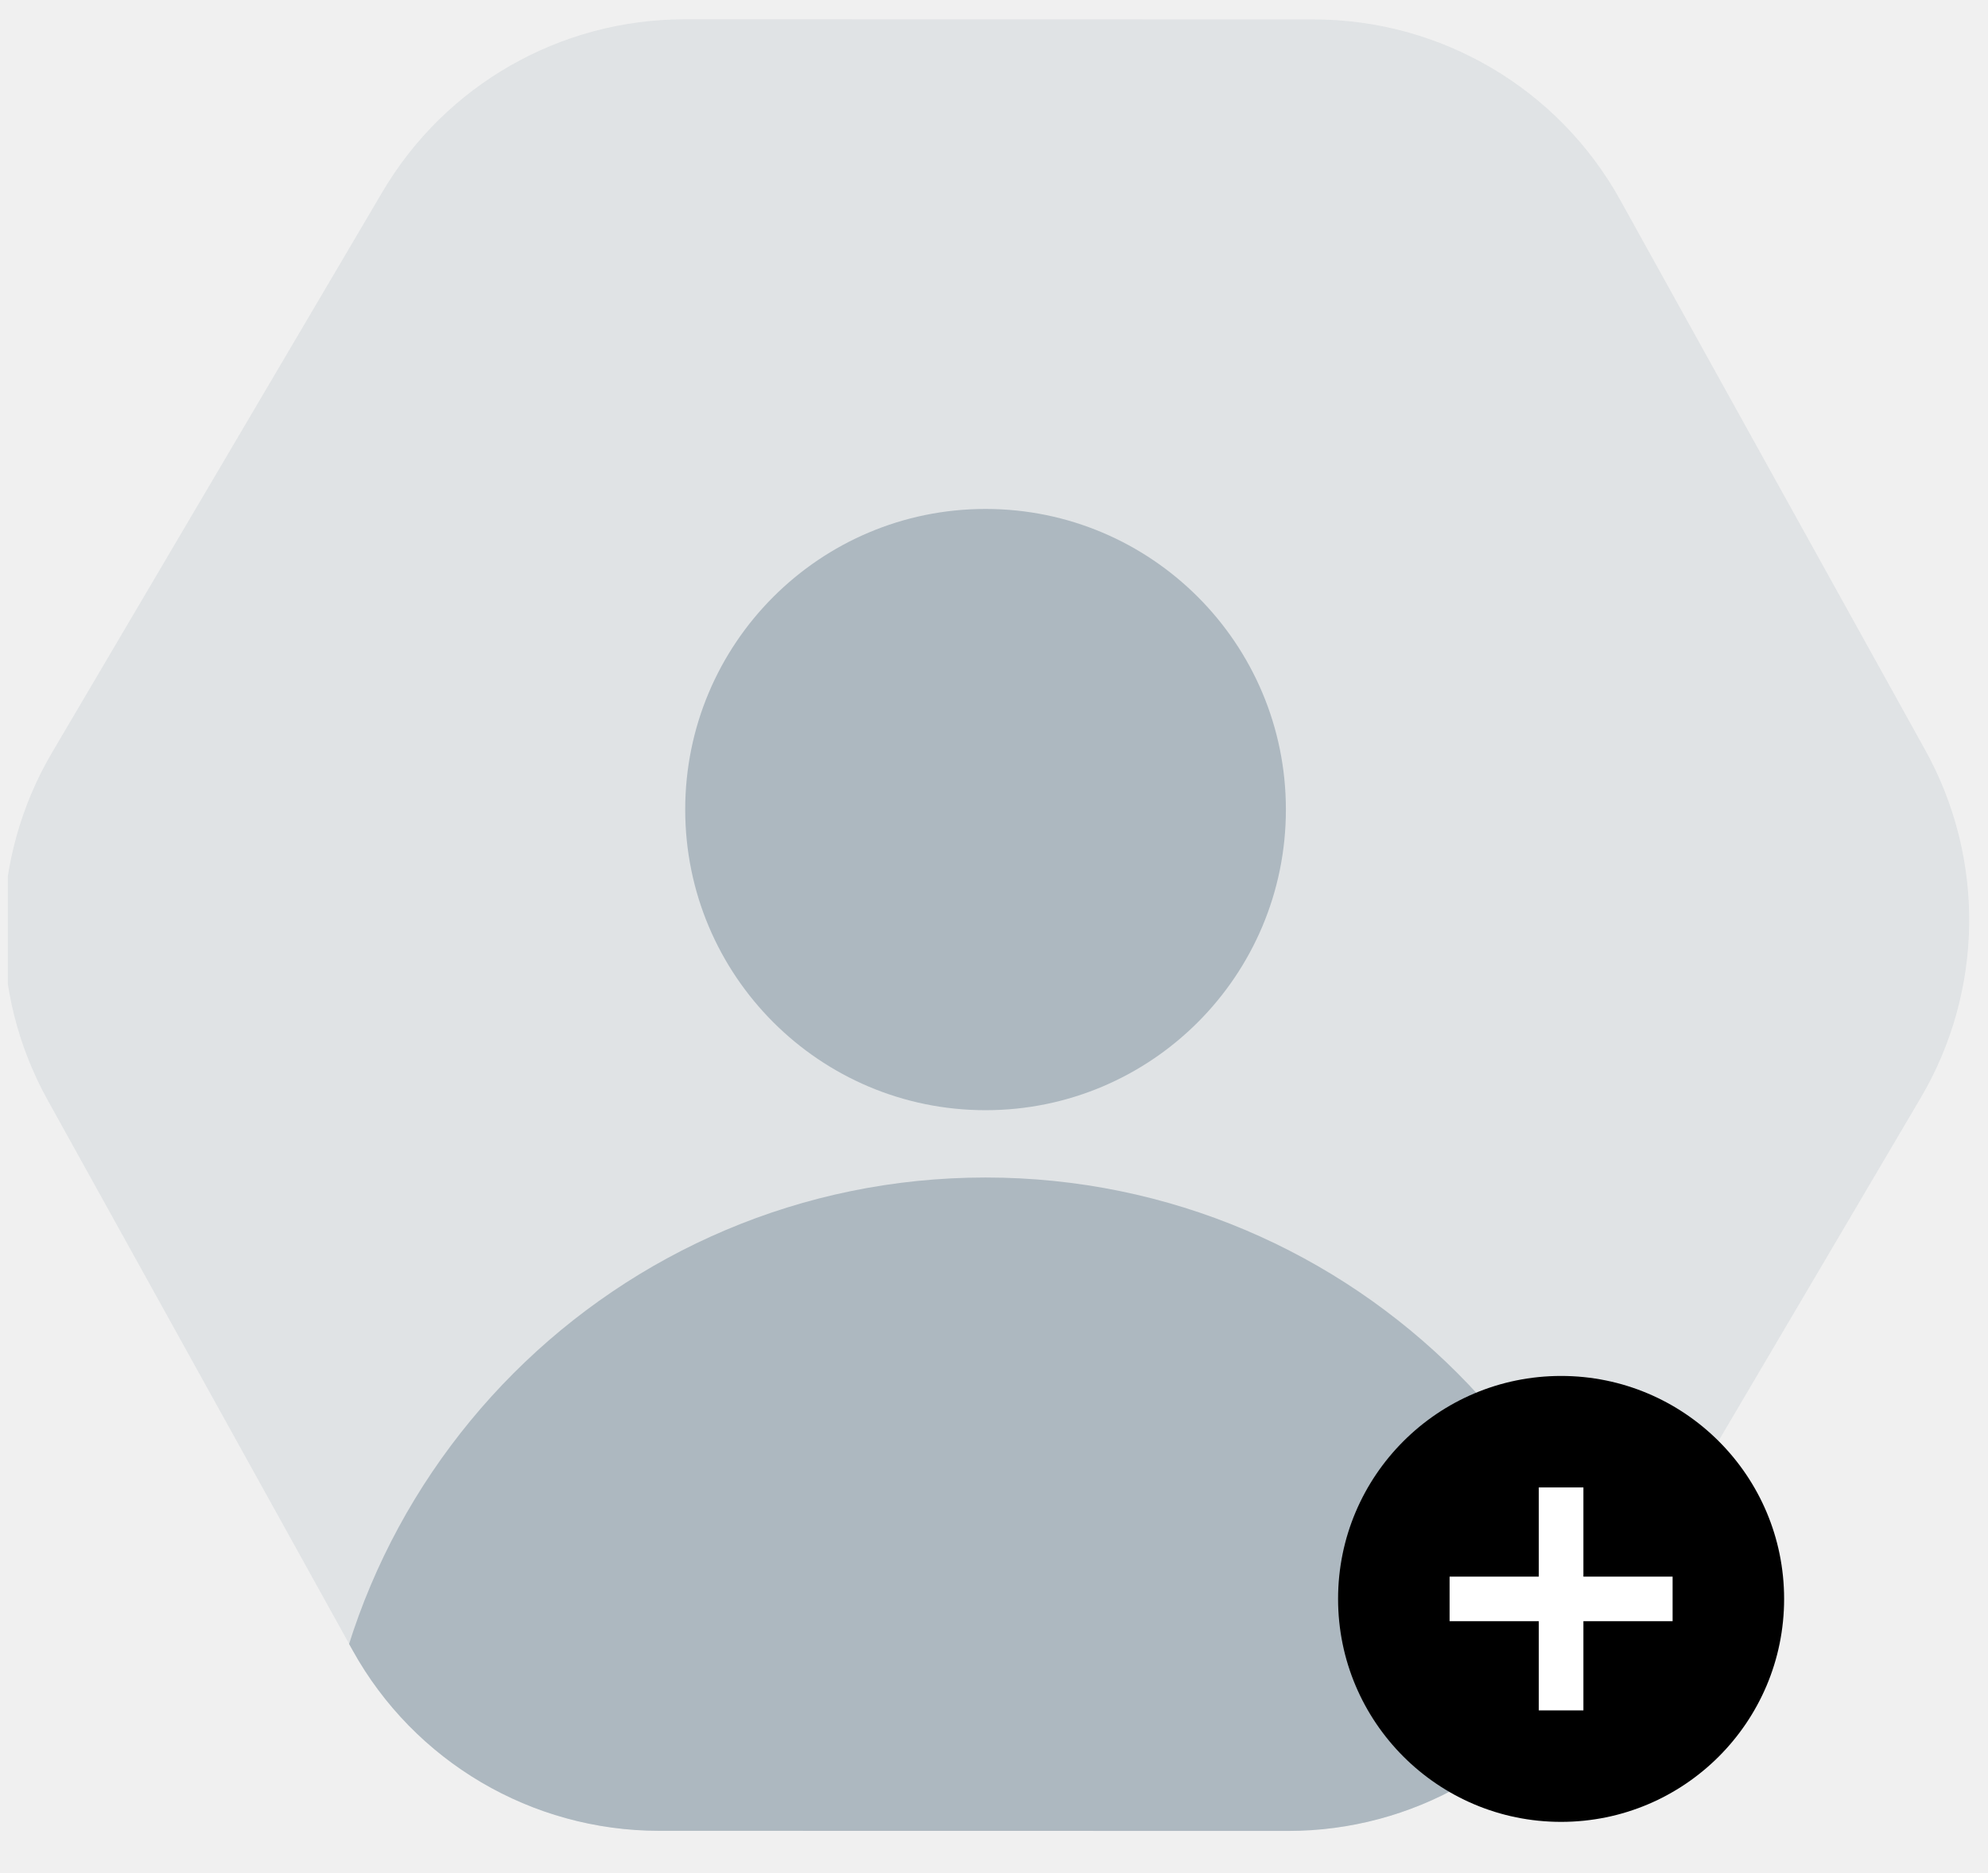
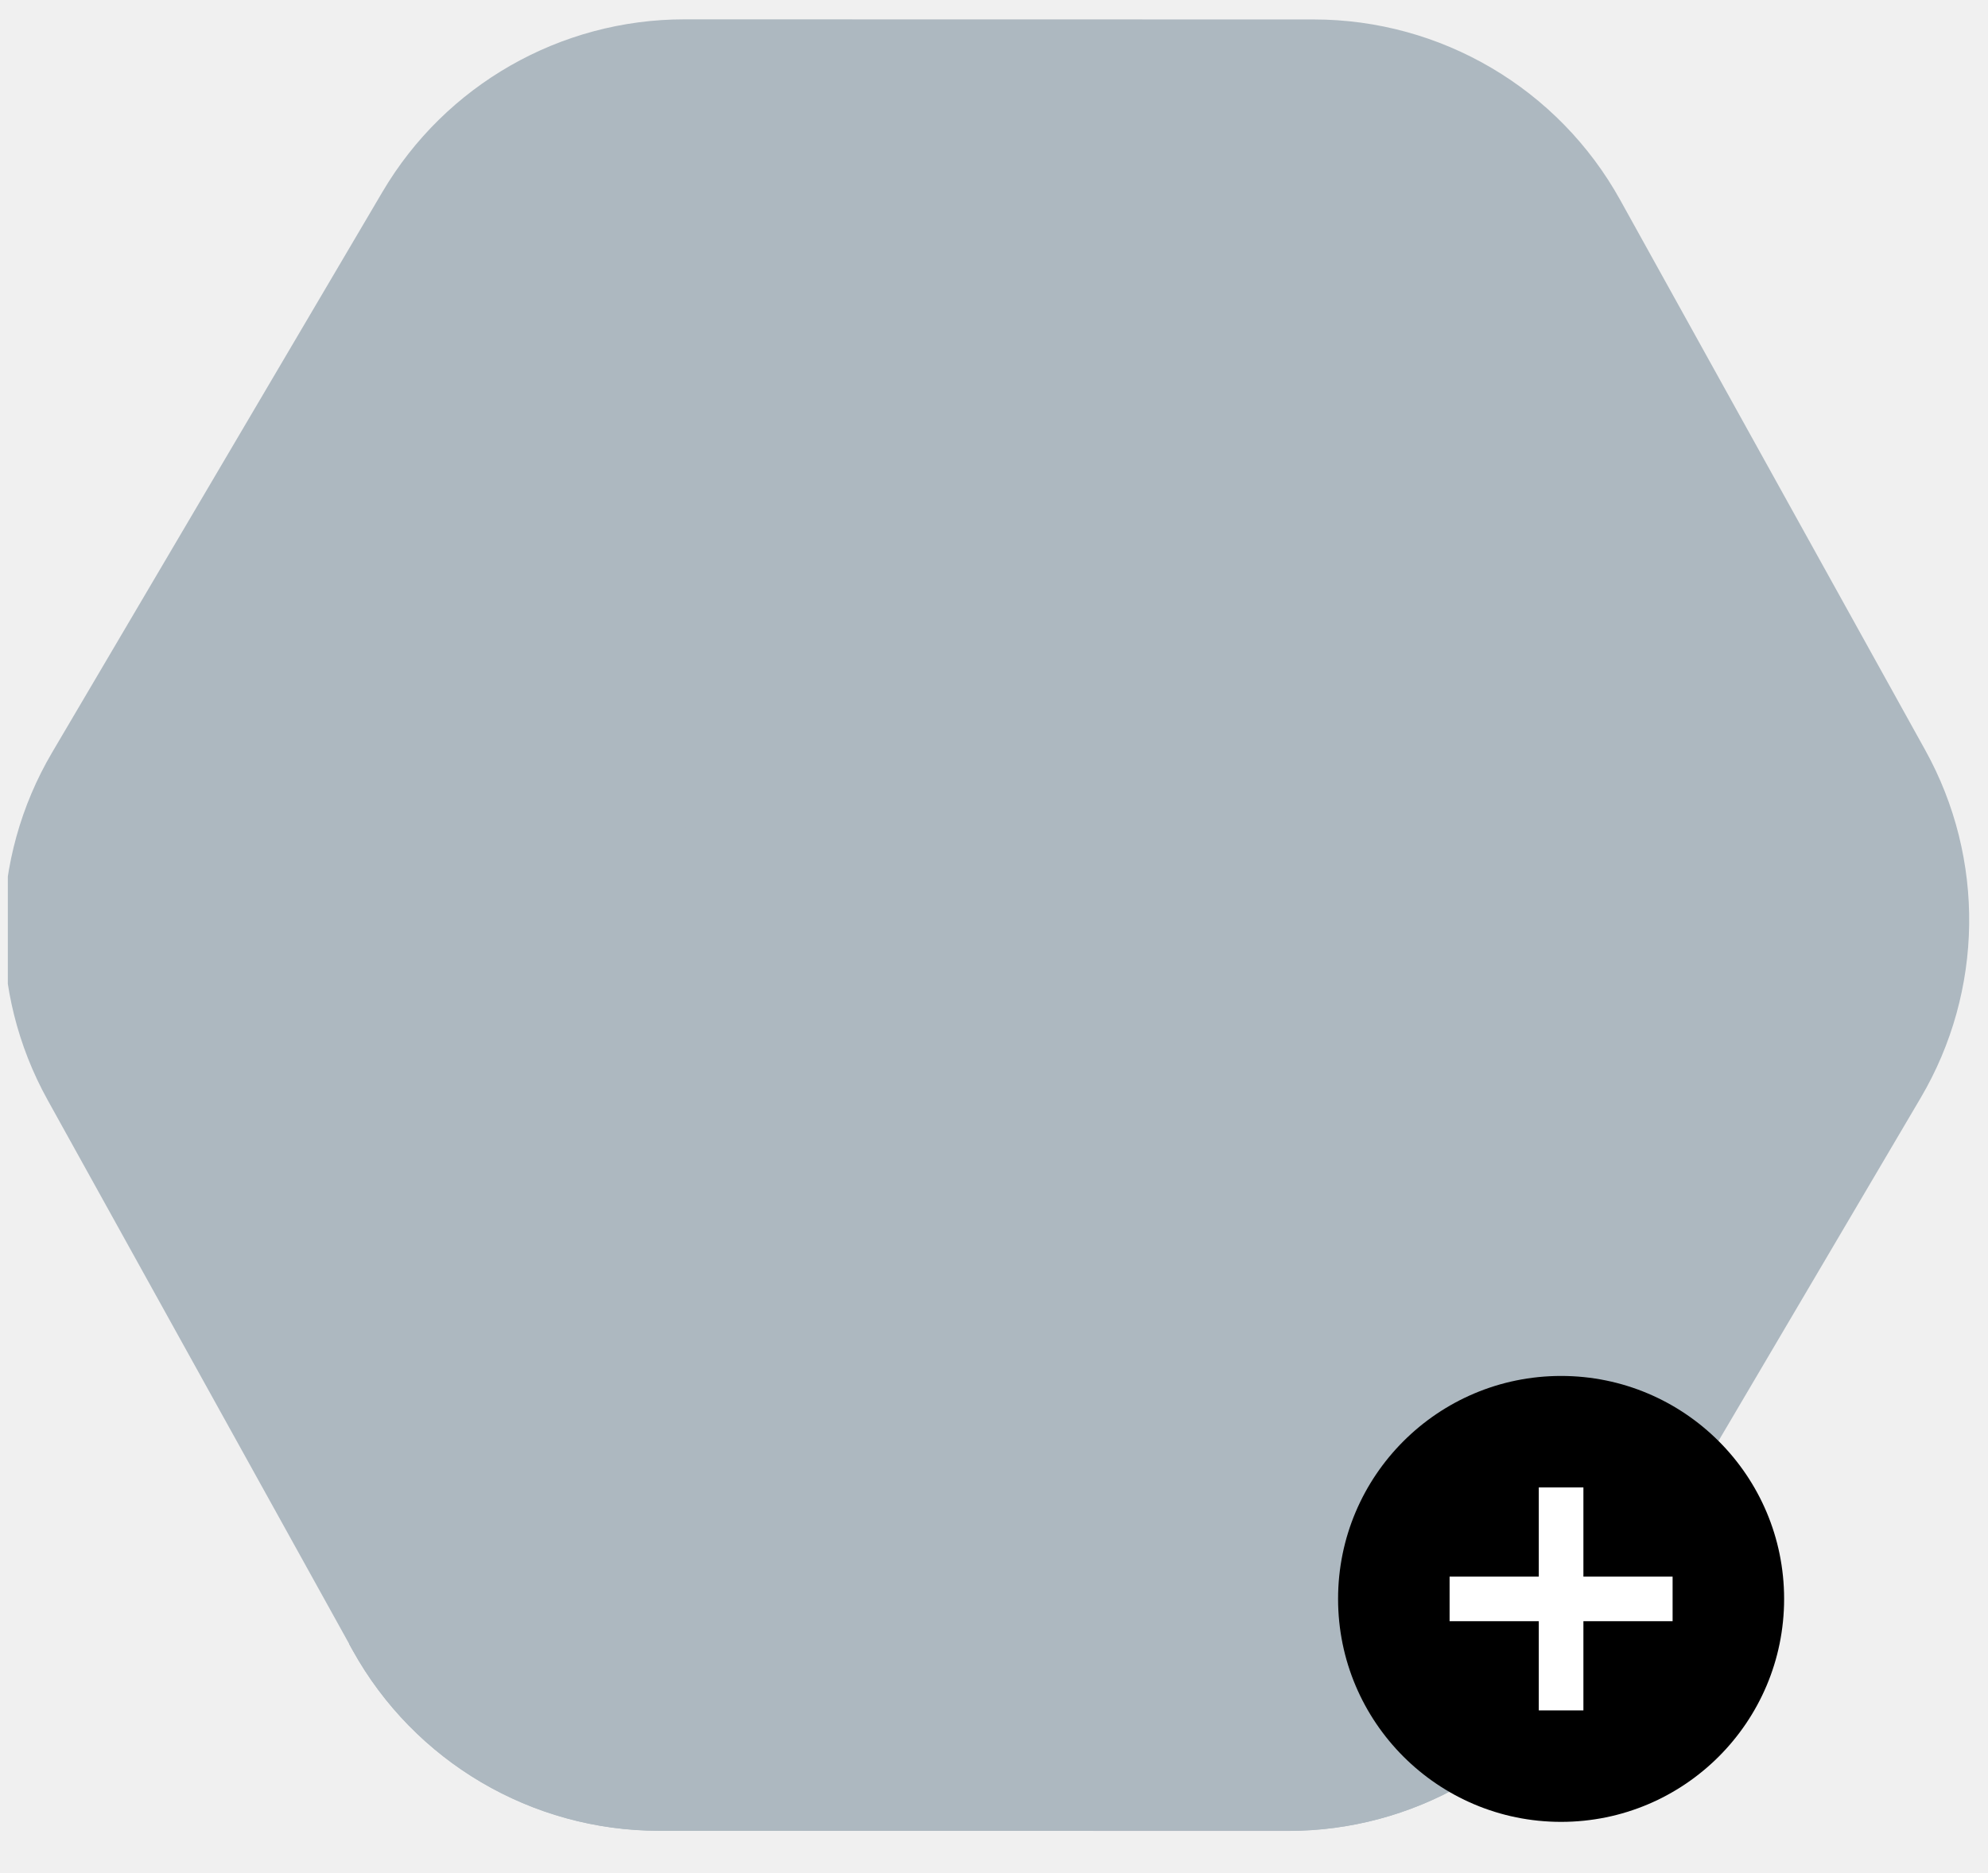
<svg xmlns="http://www.w3.org/2000/svg" width="52" height="49" viewBox="0 0 52 49" fill="none">
  <g clip-path="url(#clip0_266_9901)">
-     <path d="M34.364 0.509C37.695 0.51 40.764 2.318 42.379 5.232L50.359 19.627C51.933 22.467 51.887 25.927 50.239 28.725L41.599 43.389C39.951 46.186 36.946 47.903 33.699 47.902L17.24 47.899C13.909 47.898 10.84 46.09 9.225 43.176L1.246 28.781C-0.329 25.941 -0.283 22.481 1.365 19.684L10.005 5.019C11.653 2.222 14.658 0.505 17.905 0.506L34.364 0.509Z" fill="#ADB8C0" fill-opacity="0.24" />
+     <path d="M34.364 0.509C37.695 0.51 40.764 2.318 42.379 5.232L50.359 19.627C51.933 22.467 51.887 25.927 50.239 28.725L41.599 43.389C39.951 46.186 36.946 47.903 33.699 47.902L17.24 47.899C13.909 47.898 10.84 46.09 9.225 43.176L1.246 28.781C-0.329 25.941 -0.283 22.481 1.365 19.684L10.005 5.019C11.653 2.222 14.658 0.505 17.905 0.506L34.364 0.509Z" fill="#ADB8C0" fillOpacity="0.24" />
    <mask id="mask0_266_9901" style="mask-type:alpha" maskUnits="userSpaceOnUse" x="0" y="0" width="52" height="48">
      <path d="M34.362 0.511C37.693 0.512 40.762 2.32 42.377 5.234L50.357 19.629C51.931 22.469 51.885 25.929 50.237 28.727L41.597 43.391C39.949 46.188 36.944 47.905 33.697 47.904L17.238 47.901C13.907 47.9 10.838 46.092 9.223 43.178L1.244 28.783C-0.331 25.943 -0.285 22.483 1.363 19.686L10.003 5.021C11.652 2.224 14.656 0.507 17.903 0.508L34.362 0.511Z" fill="#ADB8C0" />
    </mask>
    <g mask="url(#mask0_266_9901)">
      <path fill-rule="evenodd" clip-rule="evenodd" d="M25.779 48.286H8.322C8.322 38.633 16.138 30.808 25.779 30.808C35.421 30.808 43.236 38.633 43.236 48.286H25.779ZM25.779 13.316C30.118 13.316 33.635 16.838 33.635 21.181C33.635 25.526 30.118 29.047 25.779 29.047C21.441 29.047 17.923 25.526 17.923 21.181C17.923 16.838 21.441 13.316 25.779 13.316Z" fill="#ADB8C0" />
    </g>
    <circle cx="41" cy="42" r="4" fill="white" />
    <g clip-path="url(#clip1_266_9901)">
      <path d="M40.833 36C37.612 36 35 38.612 35 41.833C35 45.055 37.612 47.667 40.833 47.667C44.055 47.667 46.667 45.055 46.667 41.833C46.667 38.612 44.055 36 40.833 36ZM43.75 42.417H41.417V44.75H40.25V42.417H37.917V41.25H40.25V38.917H41.417V41.25H43.75V42.417Z" fill="black" />
    </g>
  </g>
  <defs>
    <clipPath id="clip0_266_9901">
      <rect width="51.589" height="48" fill="white" transform="translate(0.205078 0.0878906)" />
    </clipPath>
    <clipPath id="clip1_266_9901">
      <rect width="11.667" height="11.667" fill="white" transform="translate(35 36)" />
    </clipPath>
  </defs>
</svg>
